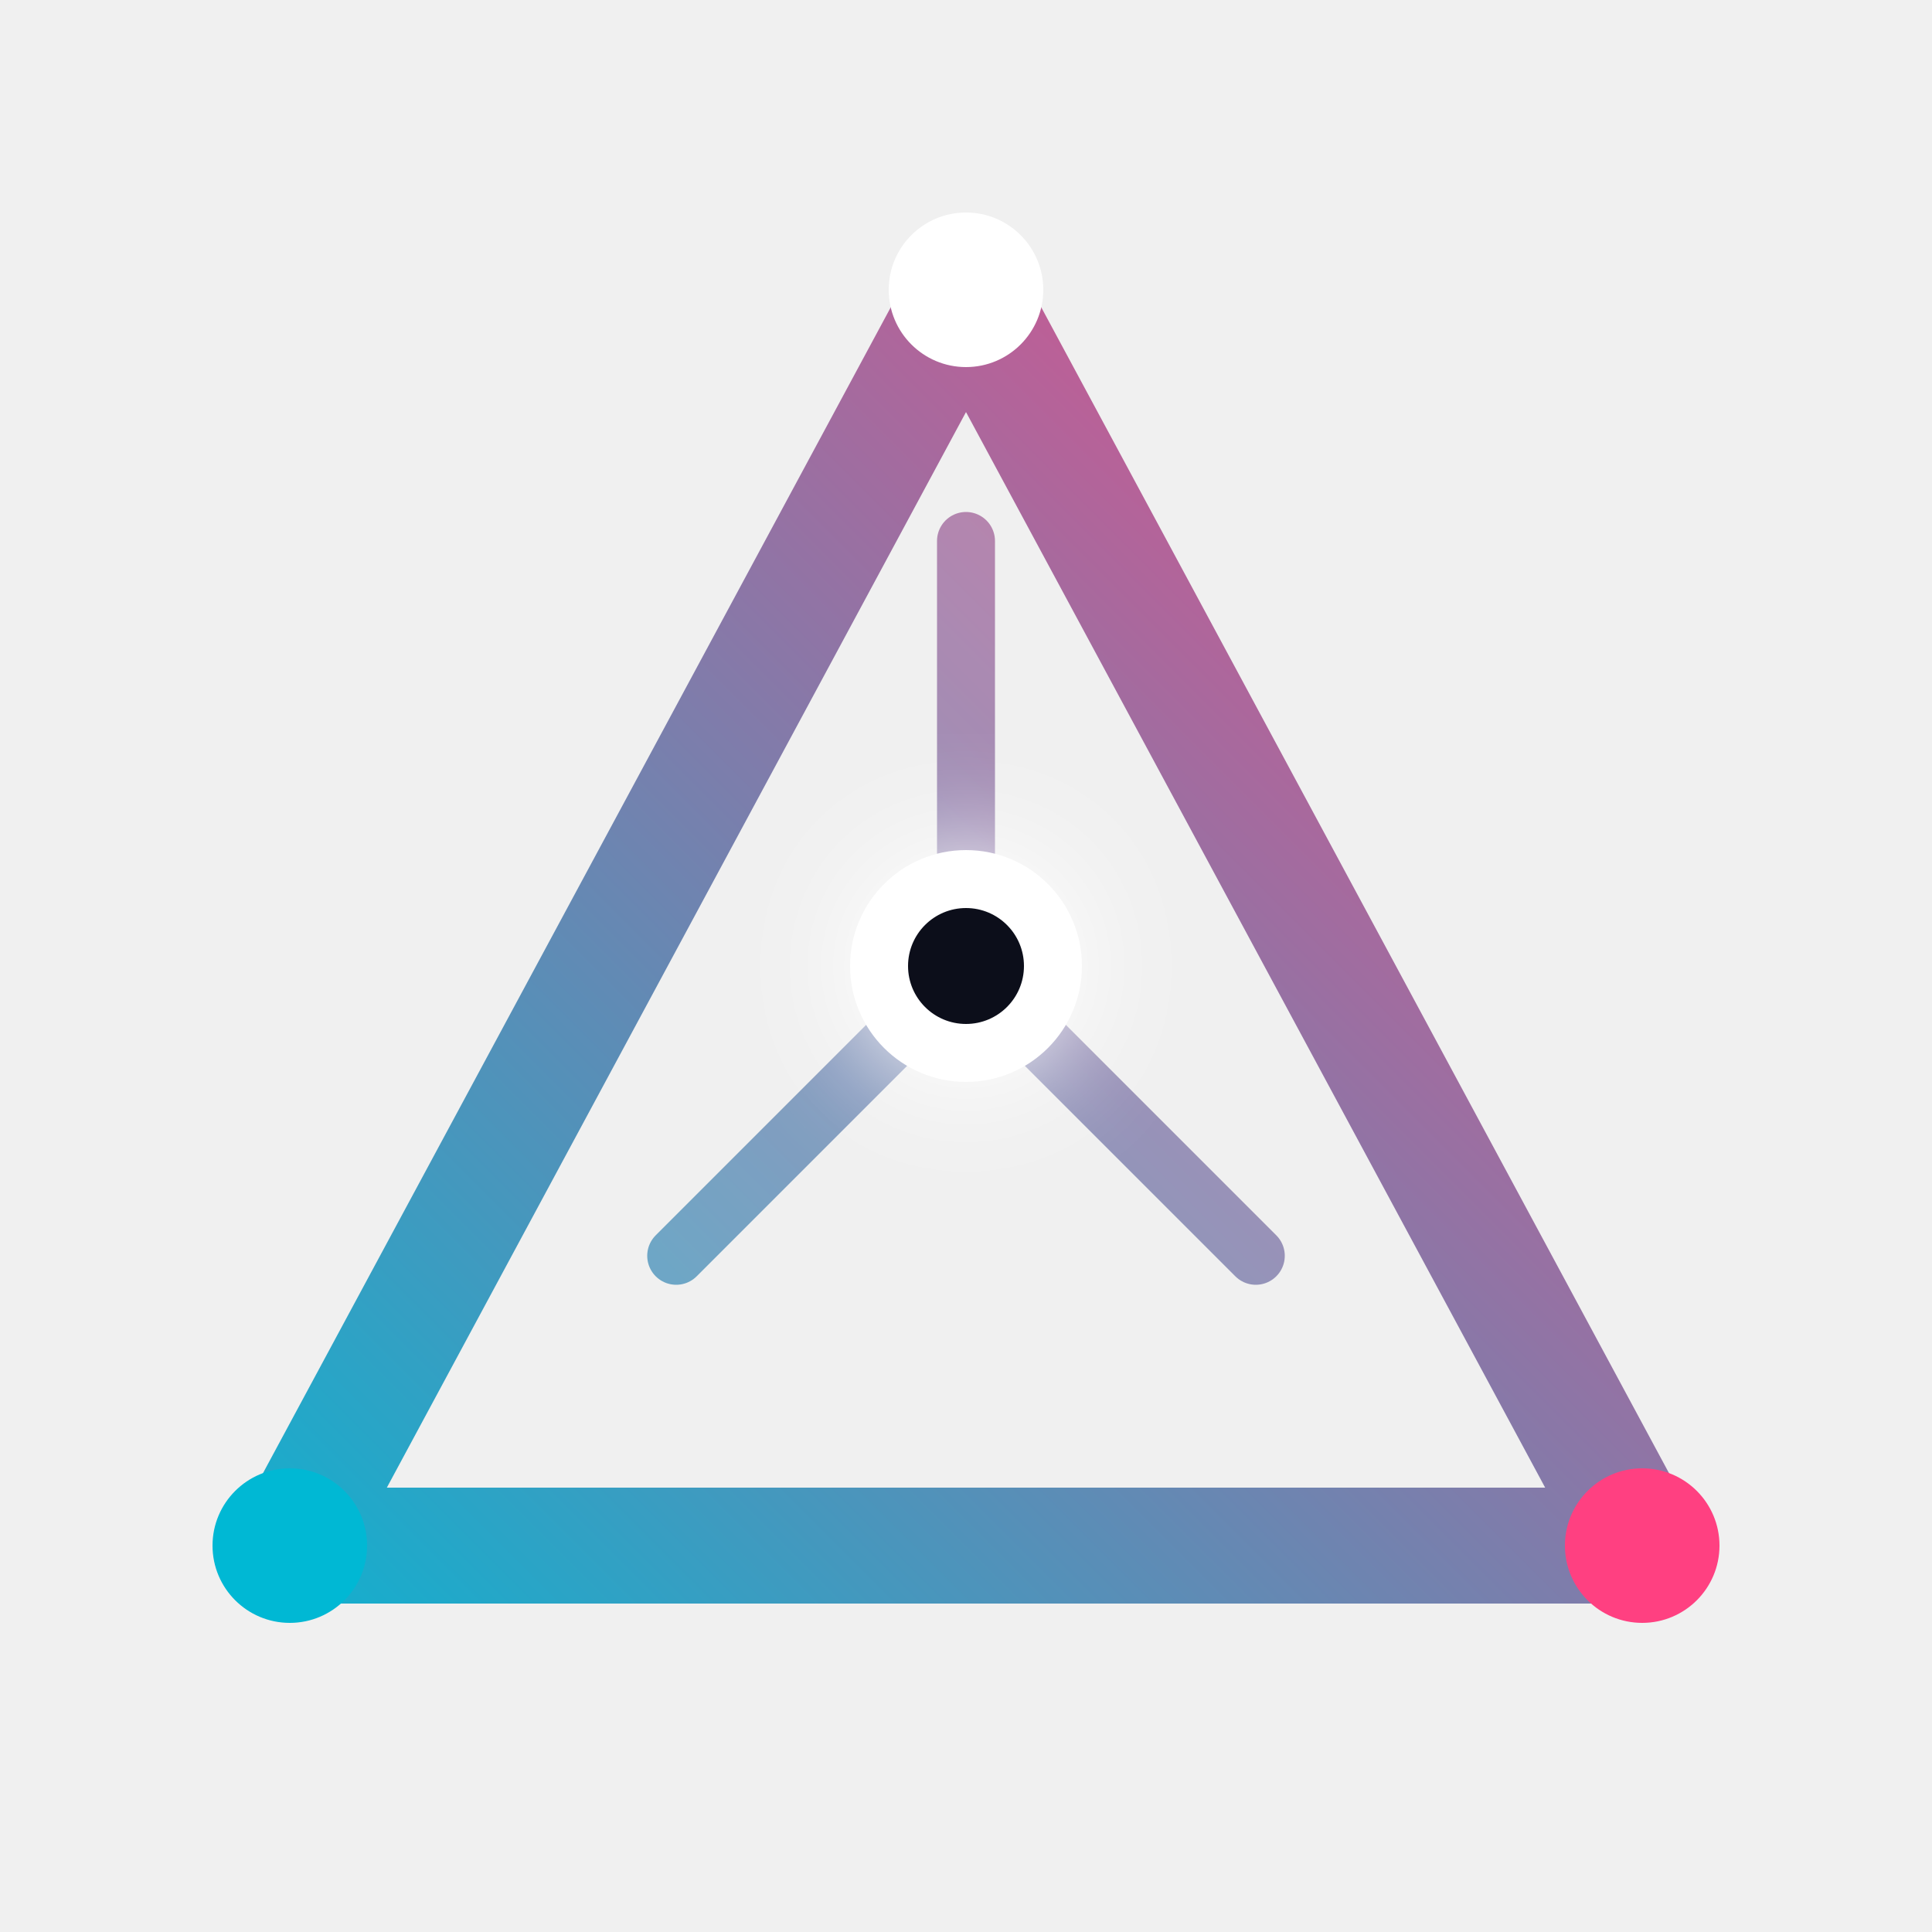
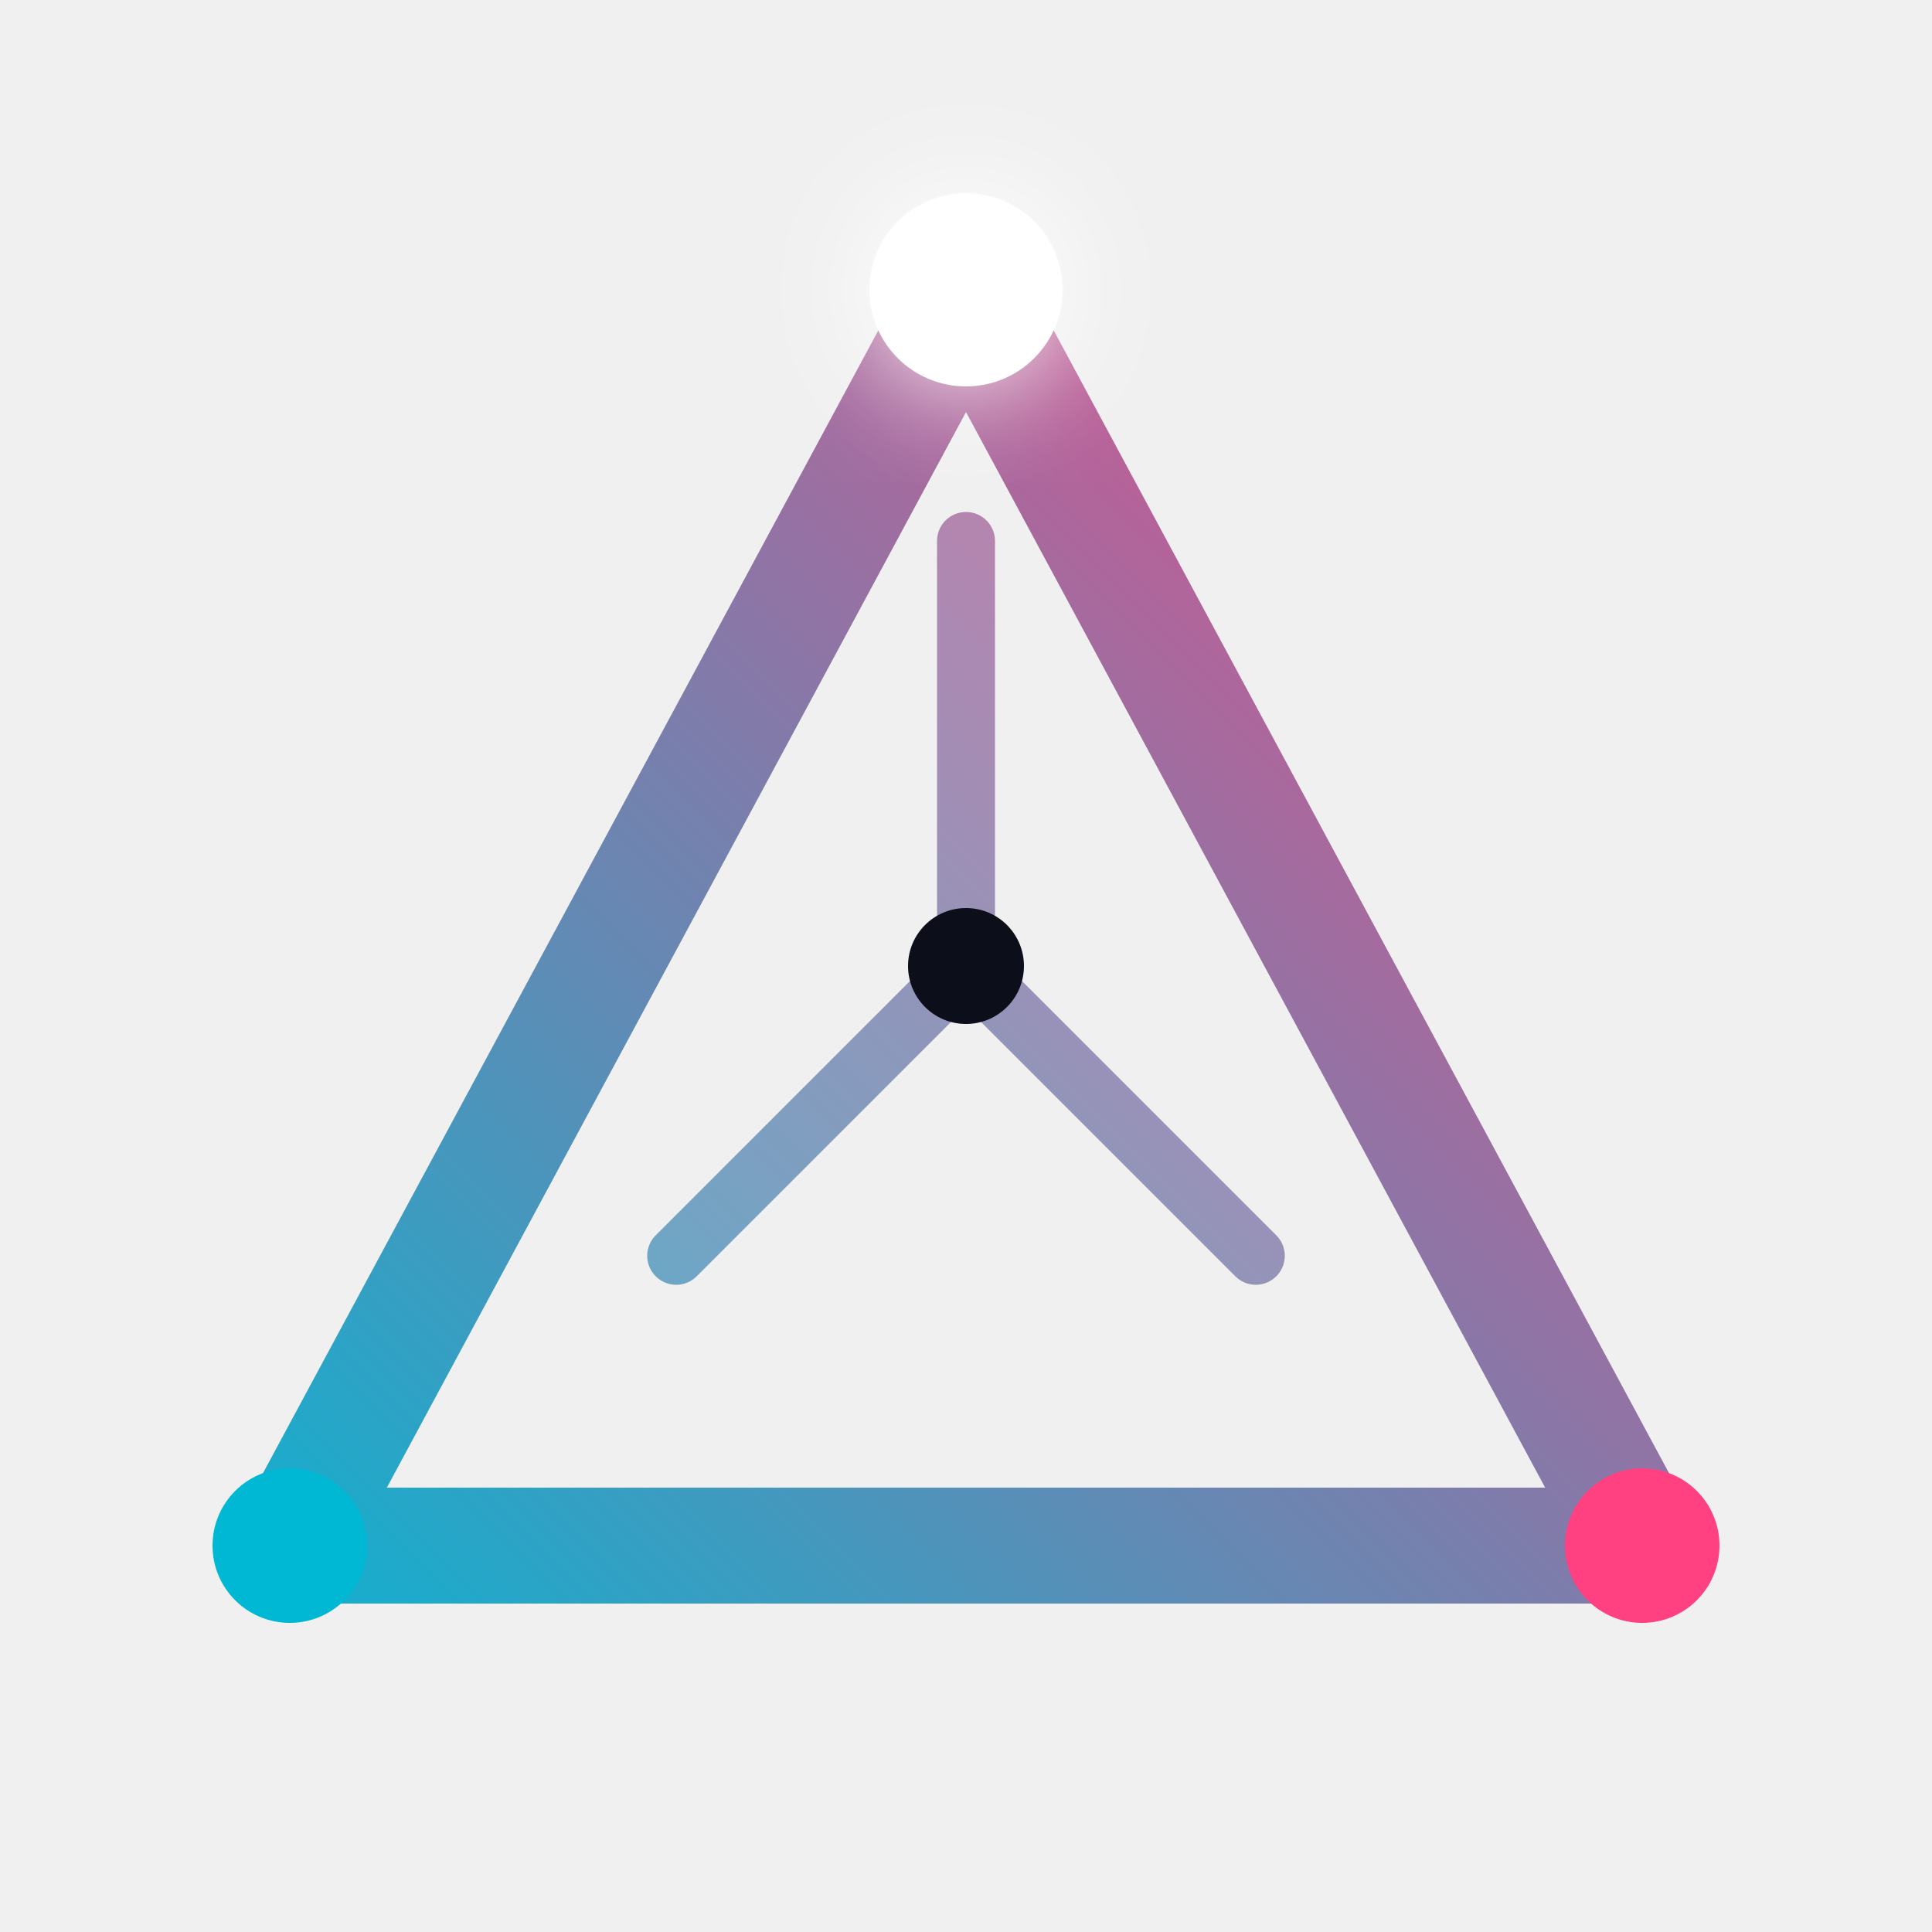
<svg xmlns="http://www.w3.org/2000/svg" width="100" height="100" viewBox="0 0 100 100" fill="none">
  <defs>
    <linearGradient id="apex-gradient" x1="10" y1="90" x2="90" y2="10" gradientUnits="userSpaceOnUse">
      <stop offset="0%" stop-color="#00b8d4" />
      <stop offset="100%" stop-color="#ff4081" />
    </linearGradient>
    <filter id="glow" x="-50%" y="-50%" width="200%" height="200%">
      <feGaussianBlur stdDeviation="3" result="blur" />
      <feComposite in="SourceGraphic" in2="blur" operator="over" />
    </filter>
  </defs>
  <path d="M50 15 L85 80 H15 L50 15Z" stroke="url(#apex-gradient)" stroke-width="6" stroke-linejoin="round" fill="none" />
  <path d="M50 28 L50 50 L35 65" stroke="url(#apex-gradient)" stroke-width="3" stroke-linecap="round" opacity="0.8" />
  <path d="M50 50 L65 65" stroke="url(#apex-gradient)" stroke-width="3" stroke-linecap="round" opacity="0.8" />
-   <circle cx="50" cy="50" r="6" fill="#fff" filter="url(#glow)" />
  <circle cx="50" cy="50" r="3" fill="#0c0e1a" />
+   <circle cx="50" cy="15" r="5" fill="#fff" filter="url(#glow)" />
  <circle cx="15" cy="80" r="4" fill="#00b8d4" />
  <circle cx="85" cy="80" r="4" fill="#ff4081" />
-   <circle cx="50" cy="15" r="4" fill="#fff" />
</svg>
